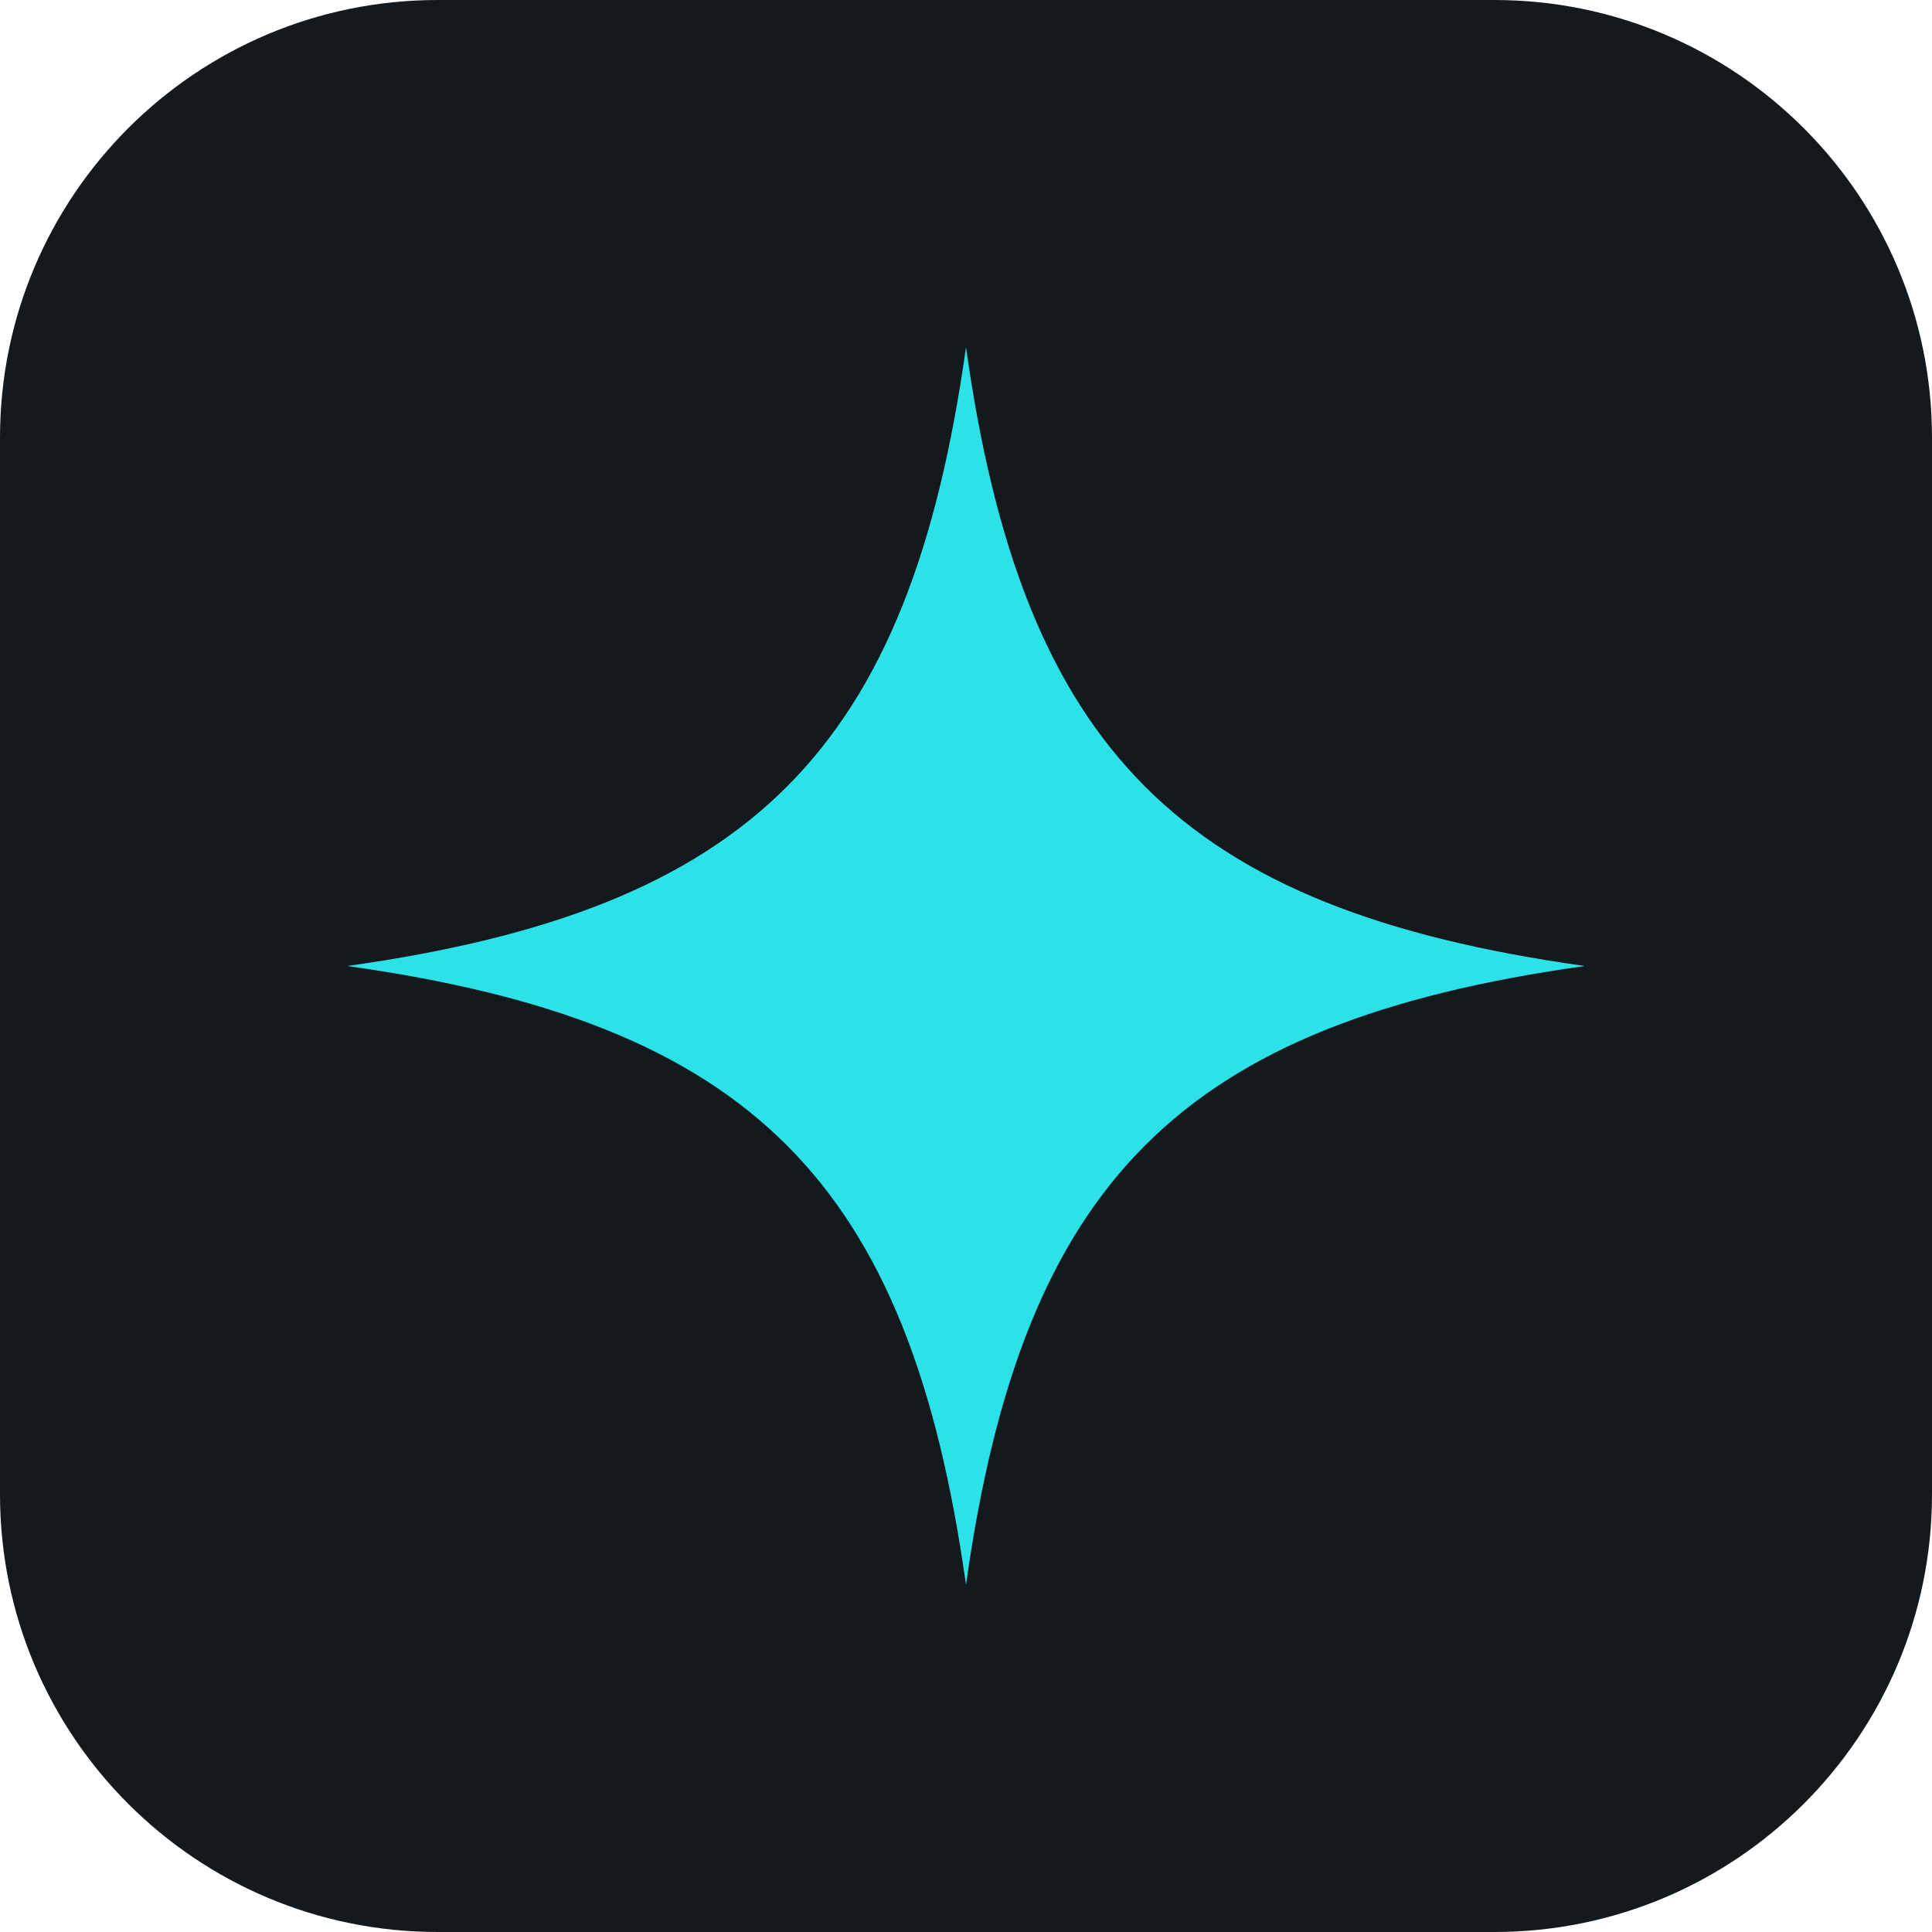
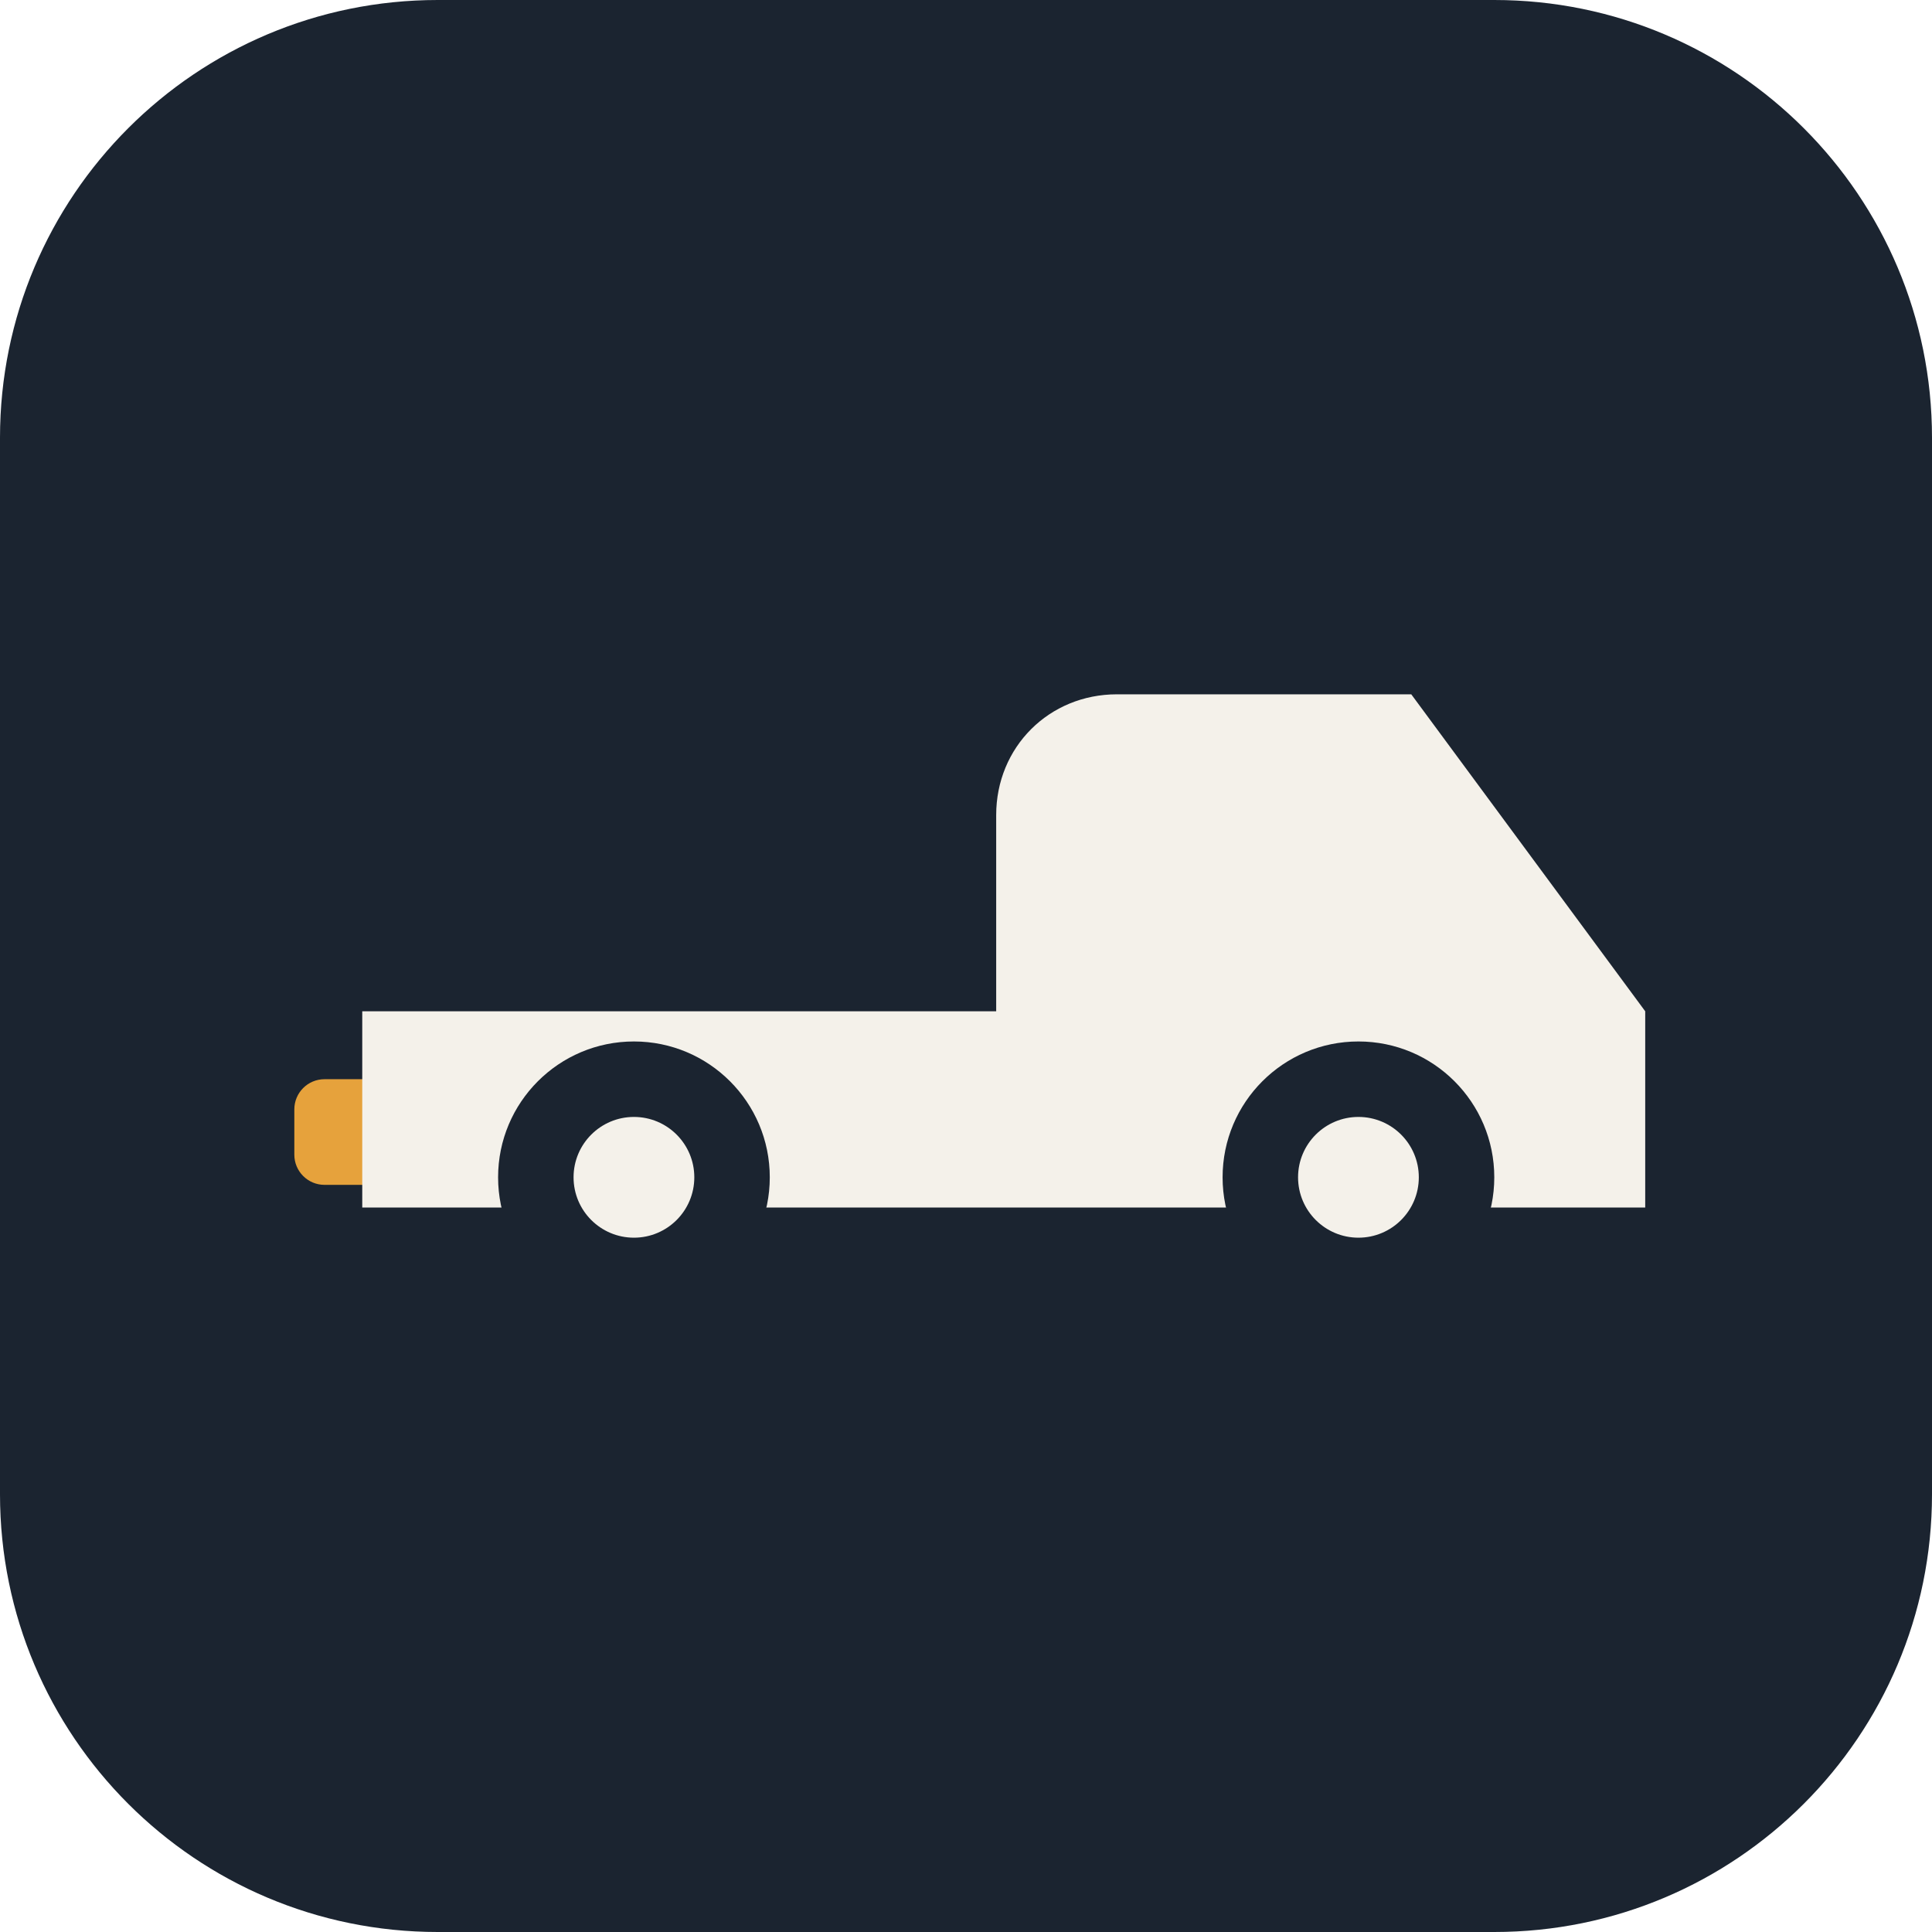
<svg xmlns="http://www.w3.org/2000/svg" viewBox="0 0 512 512">
-   <rect width="512" height="512" rx="116" fill="#13191c" />
-   <path d="M256 92C271 199 313 241 420 256C313 271 271 313 256 420C241 313 199 271 92 256C199 241 241 199 256 92Z" fill="#2ce2e8" />
+   <rect width="512" height="512" rx="116" fill="#1b2430" />
+   <rect x="78" y="286" width="356" height="28" rx="8" fill="#e6a23c" />
+   <path fill="#f4f1ea" d="M96 268h168v-52c0-18 14-32 32-32h78l62 84v52H96z" />
+   <circle cx="168" cy="312" r="36" fill="#1b2430" />
+   <circle cx="168" cy="312" r="16" fill="#f4f1ea" />
+   <circle cx="360" cy="312" r="36" fill="#1b2430" />
+   <circle cx="360" cy="312" r="16" fill="#f4f1ea" />
</svg>
